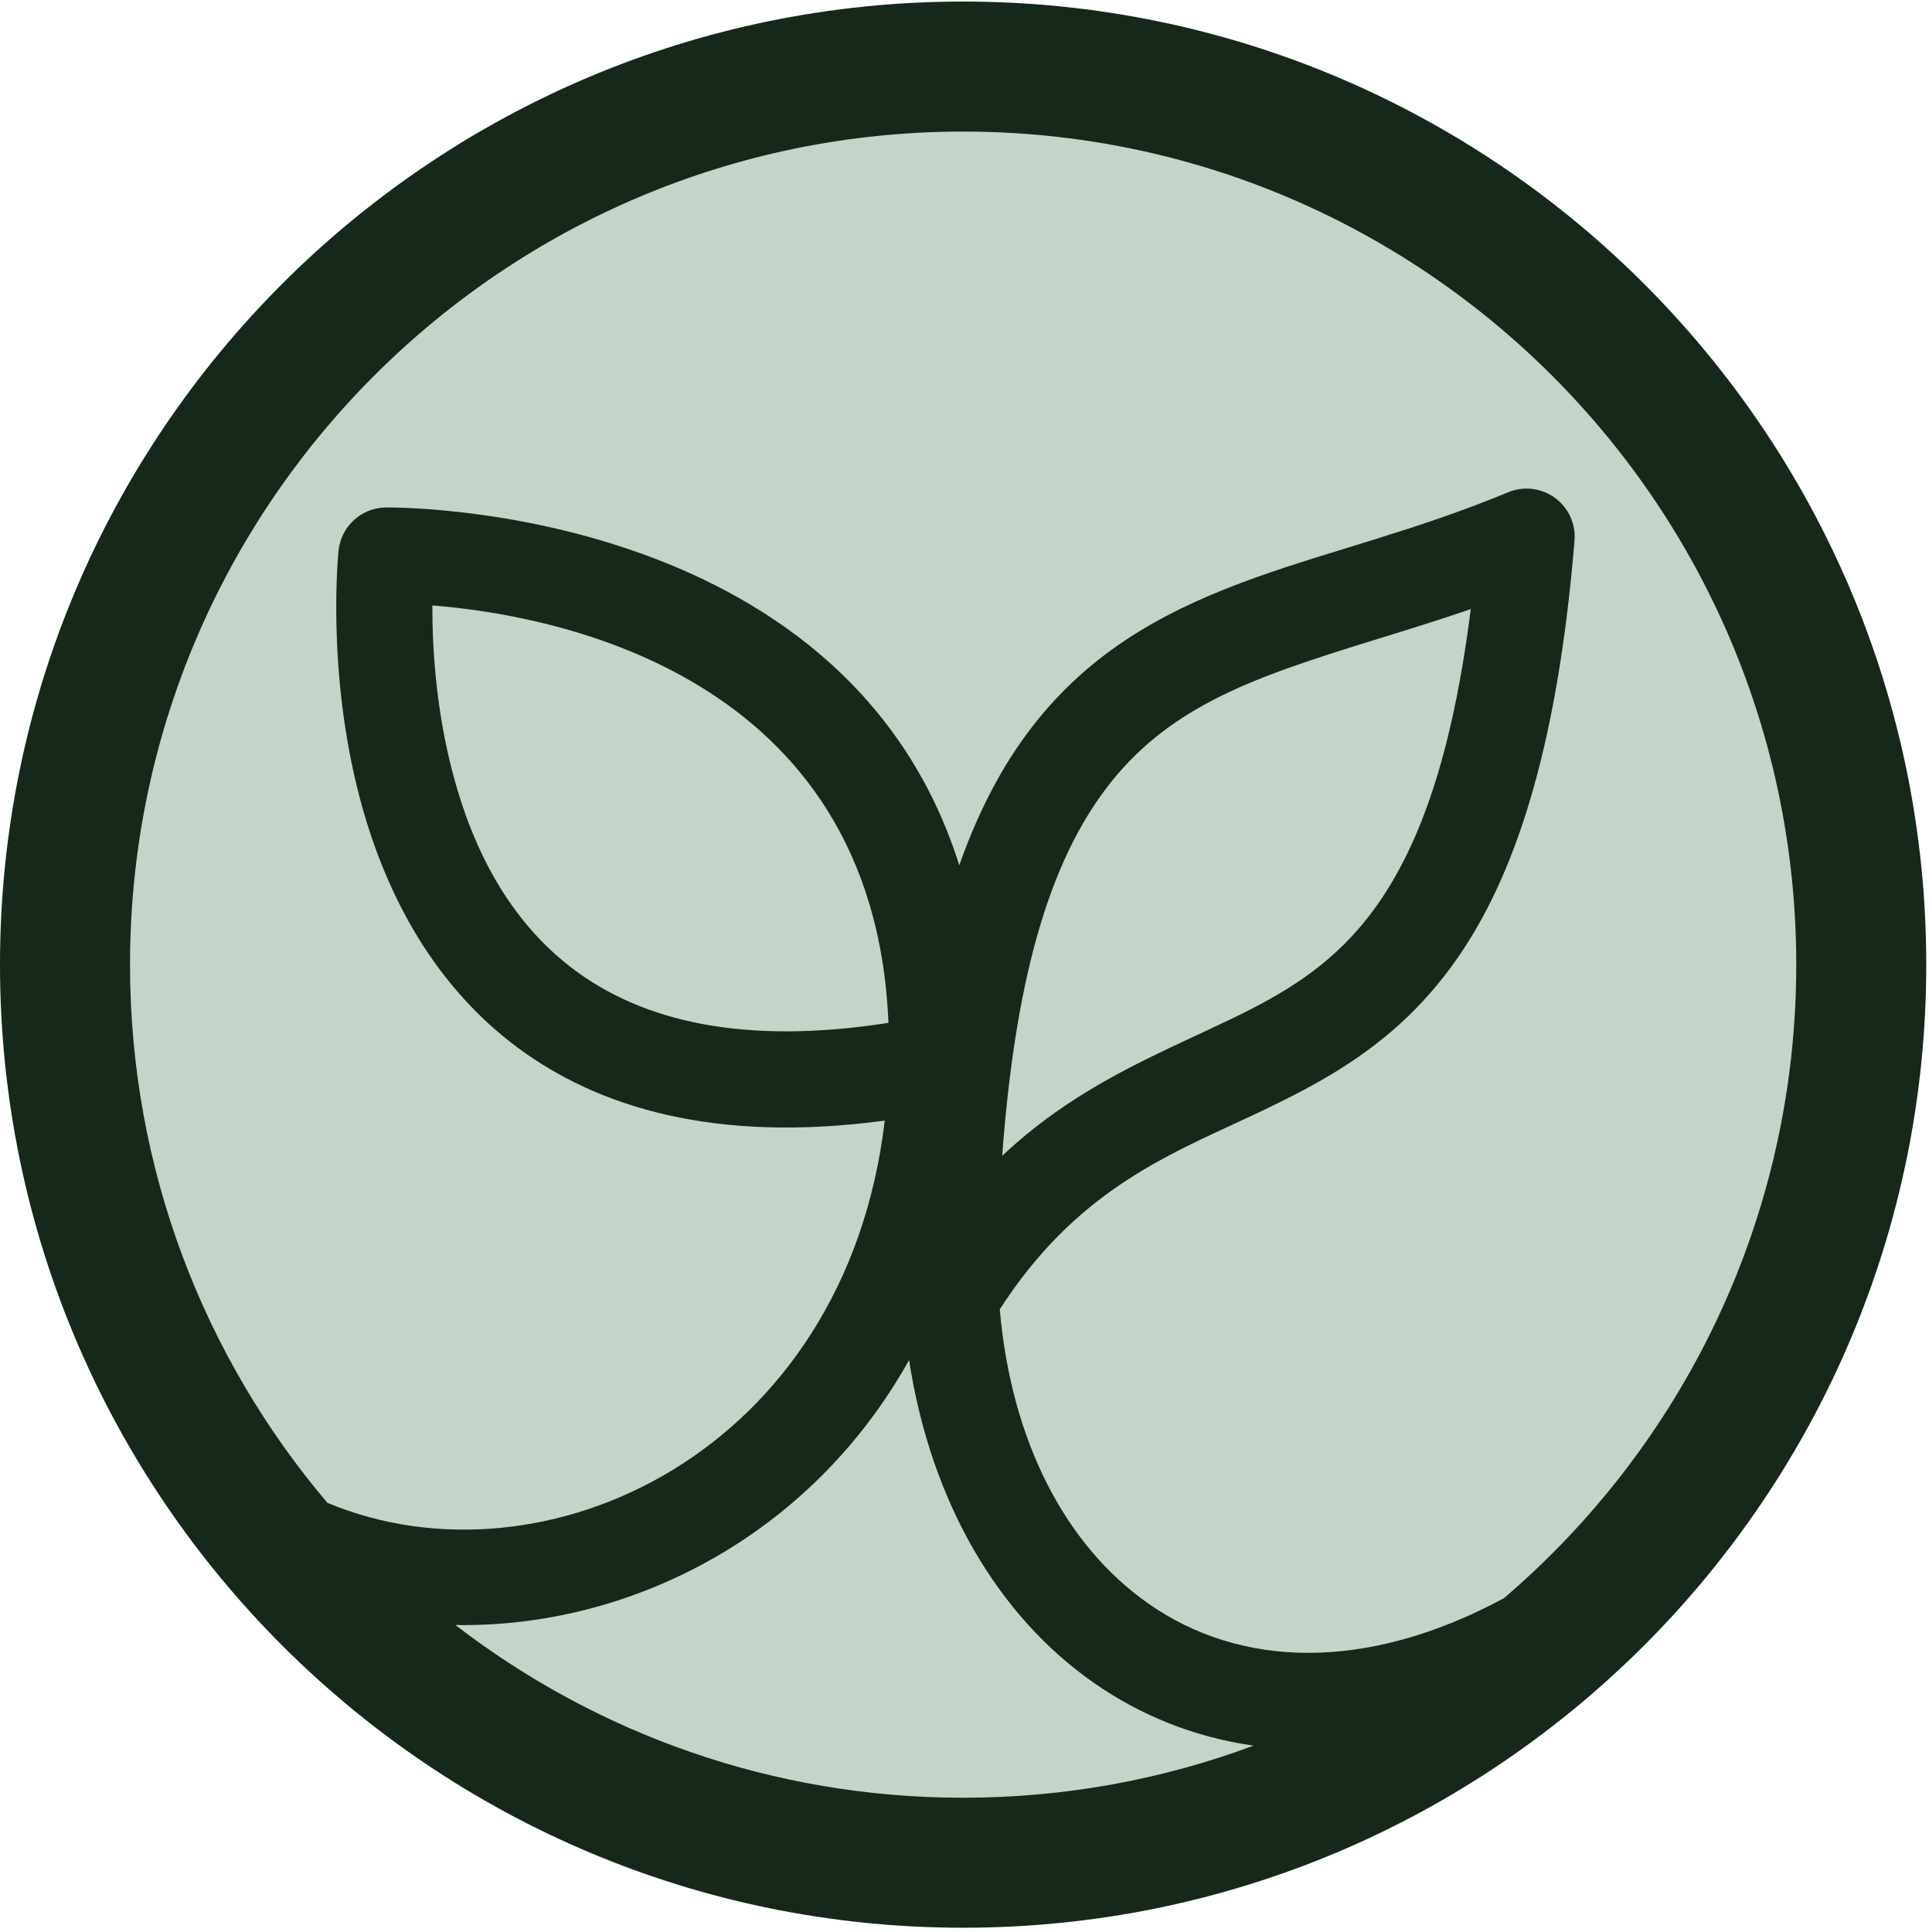
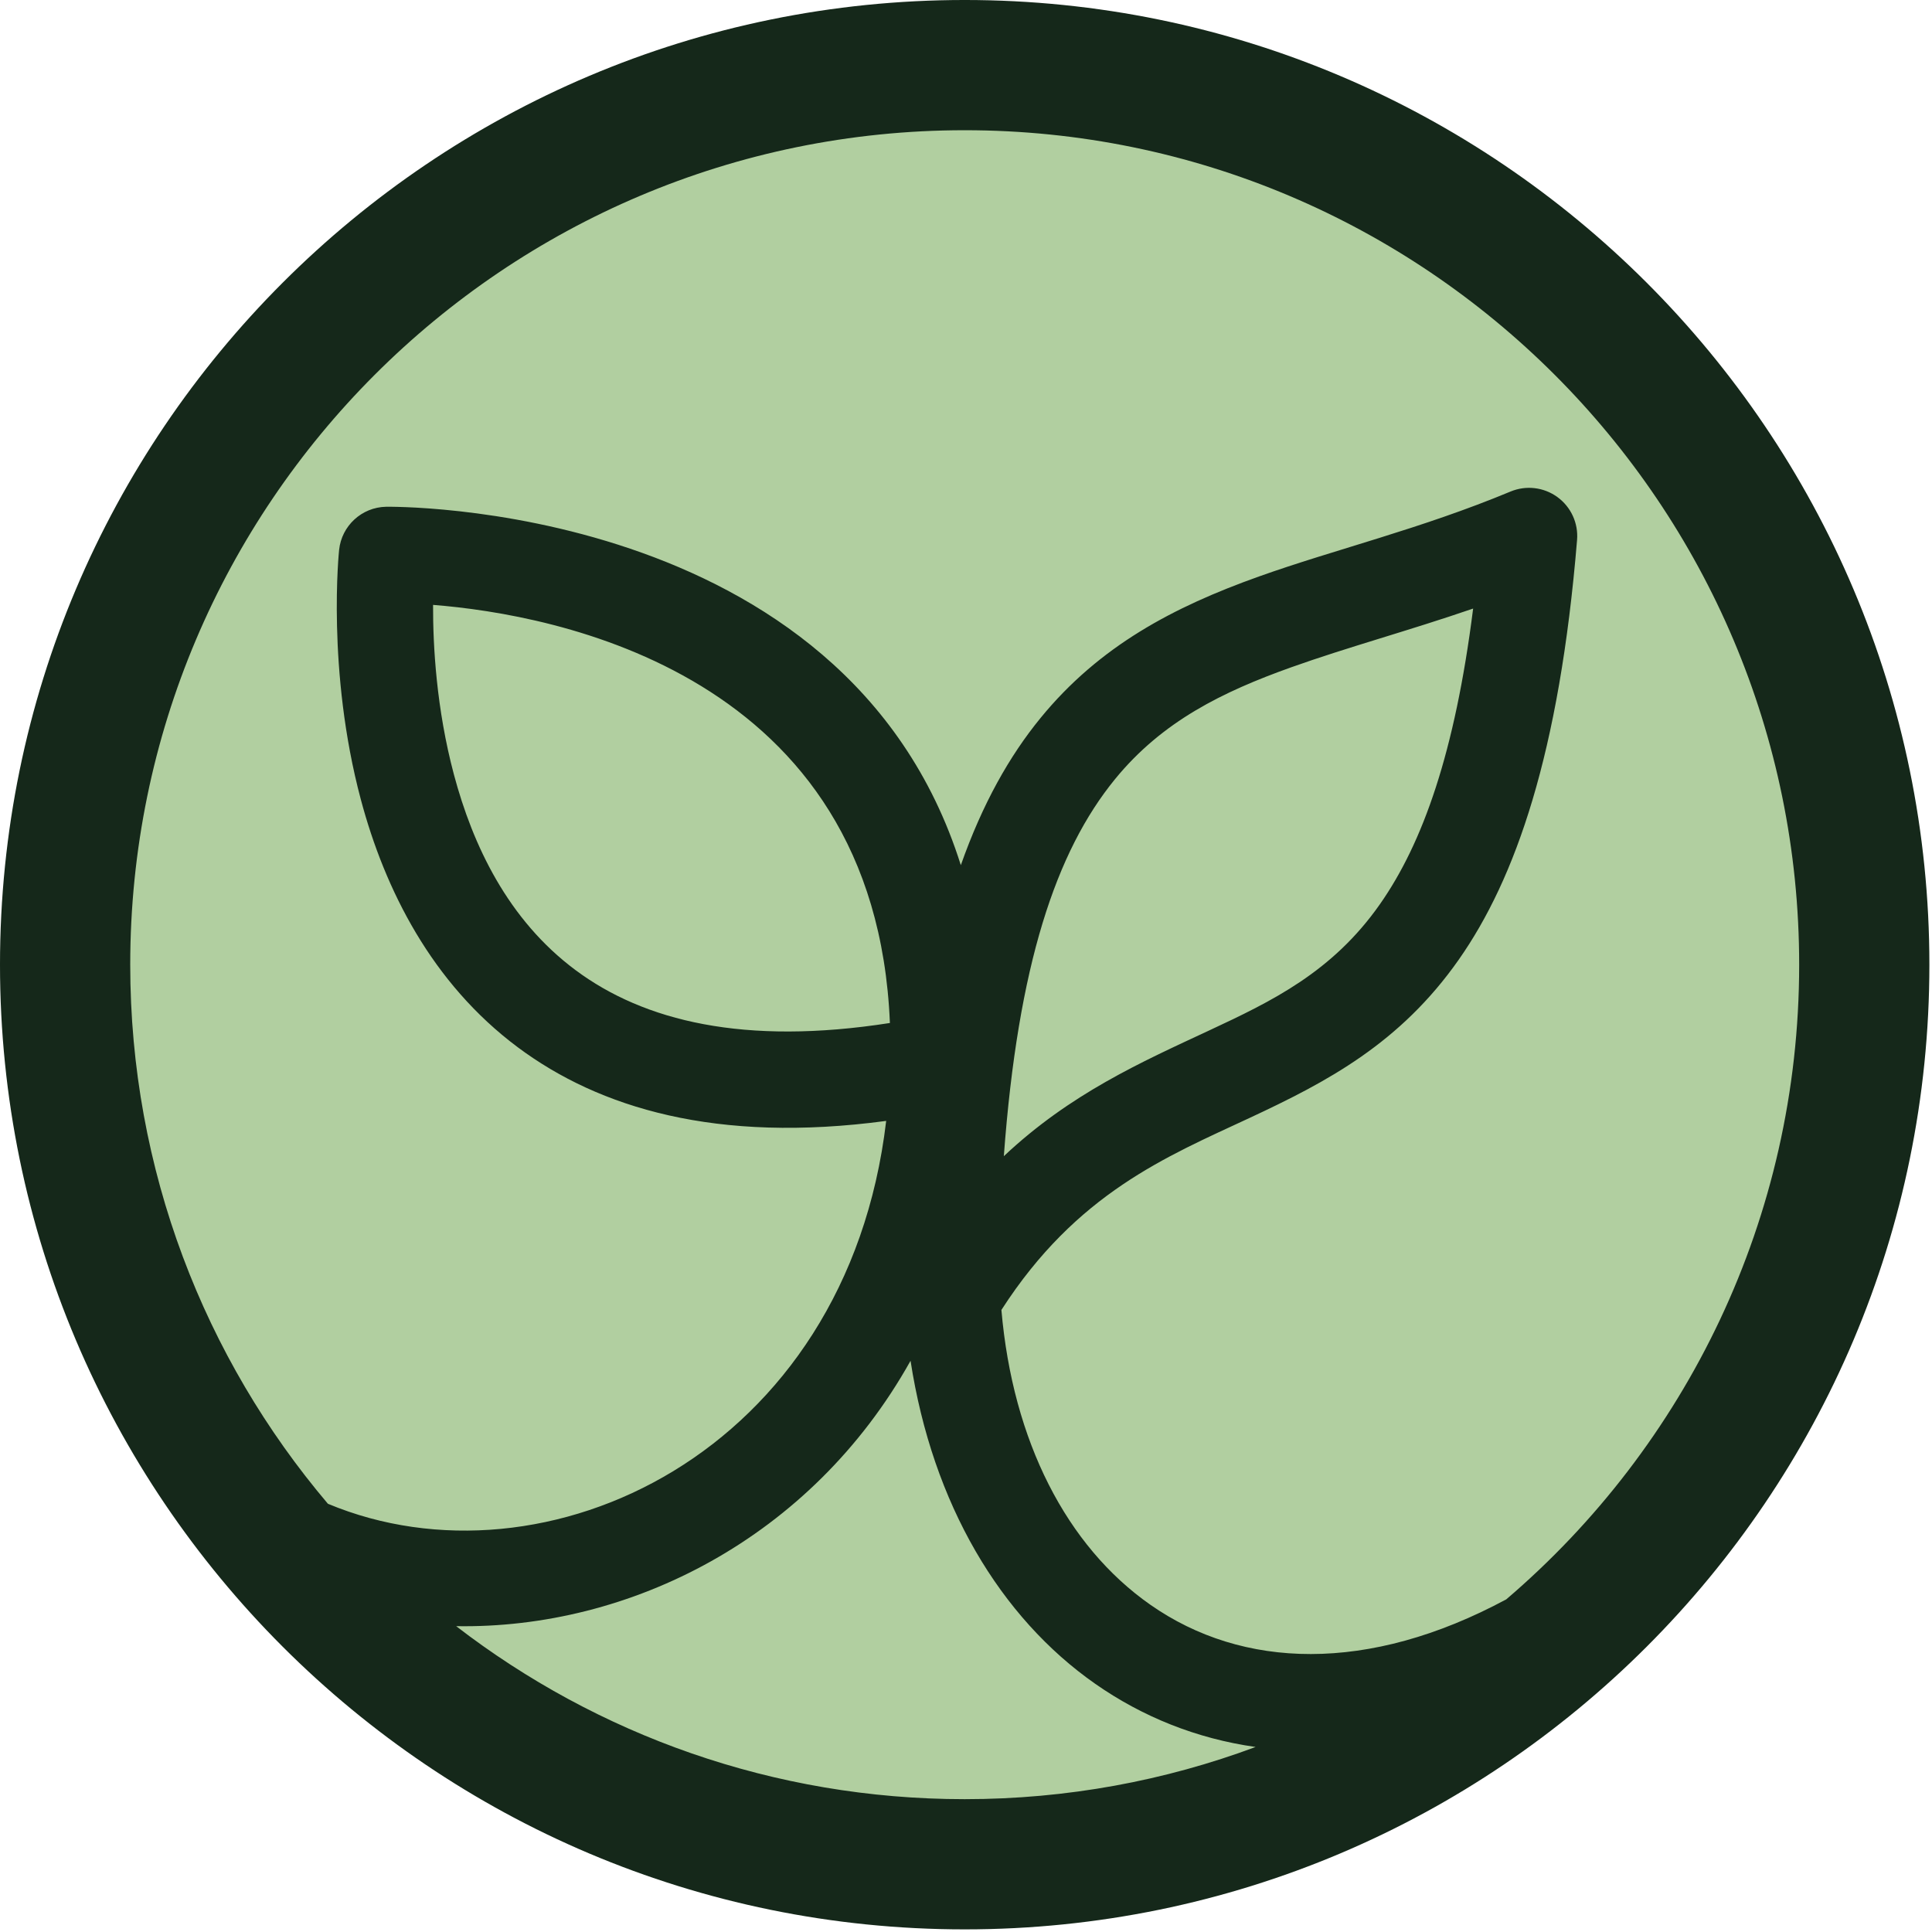
- <svg xmlns="http://www.w3.org/2000/svg" width="100%" height="100%" viewBox="0 0 600 601" version="1.1" xml:space="preserve" style="fill-rule:evenodd;clip-rule:evenodd;stroke-linejoin:round;stroke-miterlimit:2;">
-   <g transform="matrix(1,0,0,1,0,-1838)">
-     <g id="logo-mark" transform="matrix(1.316331,0,0,1.316331,-2667.206,1302.21)">
+ <svg xmlns="http://www.w3.org/2000/svg" width="100%" height="100%" viewBox="0 0 600 600" version="1.1" xml:space="preserve" style="fill-rule:evenodd;clip-rule:evenodd;stroke-linejoin:round;stroke-miterlimit:2;">
+   <g transform="matrix(1,0,0,1,0,-771)">
+     <g id="logo-mark" transform="matrix(1.316331,0,0,1.316331,-2667.206,234.7235)">
      <rect x="2026.243" y="407.403" width="455.813" height="455.813" style="fill:none;" />
      <clipPath id="_clip1">
        <rect x="2026.243" y="407.403" width="455.813" height="455.813" />
      </clipPath>
      <g clip-path="url(#_clip1)">
        <g transform="matrix(3.811048,0,0,3.811048,3625.862,-314.2647)">
          <g transform="matrix(0.968421,0,0,0.968421,121.7109,-77.46275)">
-             <circle cx="-497.431" cy="337.193" r="57.506" style="fill:rgb(195,213,200);" />
+             <circle cx="-497.431" cy="337.193" r="57.506" style="fill:rgb(177,207,160);" />
          </g>
          <g transform="matrix(0.968421,0,0,0.968421,121.7109,-77.46275)">
            <path d="M-497.431,275.525C-463.395,275.525 -435.763,303.158 -435.763,337.193C-435.763,371.229 -463.395,398.861 -497.431,398.861C-531.466,398.861 -559.099,371.229 -559.099,337.193C-559.099,303.158 -531.466,275.525 -497.431,275.525ZM-502.212,340.92C-503.135,318.52 -523.707,314.8 -531.415,314.193C-531.424,316.784 -531.207,320.826 -530.08,325.046C-528.876,329.556 -526.634,334.318 -522.309,337.539C-517.939,340.793 -511.529,342.377 -502.212,340.92ZM-462.81,377.764C-451.354,367.977 -444.087,353.427 -444.087,337.193C-444.087,307.752 -467.989,283.85 -497.431,283.85C-526.872,283.85 -550.774,307.752 -550.774,337.193C-550.774,350.325 -546.019,362.356 -538.137,371.654C-524.305,377.433 -504.957,368.45 -502.45,347.179C-513.311,348.638 -520.802,346.342 -525.989,342.48C-531.503,338.373 -534.496,332.386 -536.032,326.636C-538.241,318.362 -537.421,310.677 -537.421,310.677C-537.259,309.133 -535.972,307.951 -534.42,307.92C-534.42,307.92 -505.046,307.43 -497.678,330.831C-496.29,326.893 -494.567,323.852 -492.59,321.432C-488.816,316.812 -484.077,314.324 -478.628,312.38C-473.766,310.644 -468.302,309.346 -462.538,306.947C-461.546,306.534 -460.411,306.668 -459.542,307.3C-458.673,307.933 -458.196,308.972 -458.285,310.043C-459.411,323.725 -462.23,331.708 -465.84,336.86C-469.599,342.223 -474.253,344.674 -479.216,346.988C-484.54,349.471 -490.274,351.793 -495.084,359.263C-494.361,367.641 -490.917,374.368 -485.553,378.116C-479.686,382.215 -471.648,382.518 -462.81,377.764ZM-500.892,362.513C-507.25,373.889 -518.871,379.665 -529.939,379.478C-520.936,386.412 -509.662,390.537 -497.431,390.537C-490.892,390.537 -484.626,389.358 -478.834,387.201C-482.623,386.665 -486.078,385.264 -489.082,383.166C-495.161,378.918 -499.484,371.66 -500.892,362.513ZM-494.929,349.434C-490.684,345.438 -486.164,343.431 -481.819,341.405C-477.797,339.529 -473.931,337.67 -470.885,333.324C-468.147,329.417 -466.089,323.625 -464.929,314.428C-469.049,315.844 -472.963,316.899 -476.558,318.182C-480.925,319.741 -484.794,321.626 -487.819,325.33C-491.596,329.953 -494.028,337.213 -494.929,349.434Z" style="fill:rgb(21,40,26);" />
          </g>
        </g>
      </g>
    </g>
  </g>
</svg>
